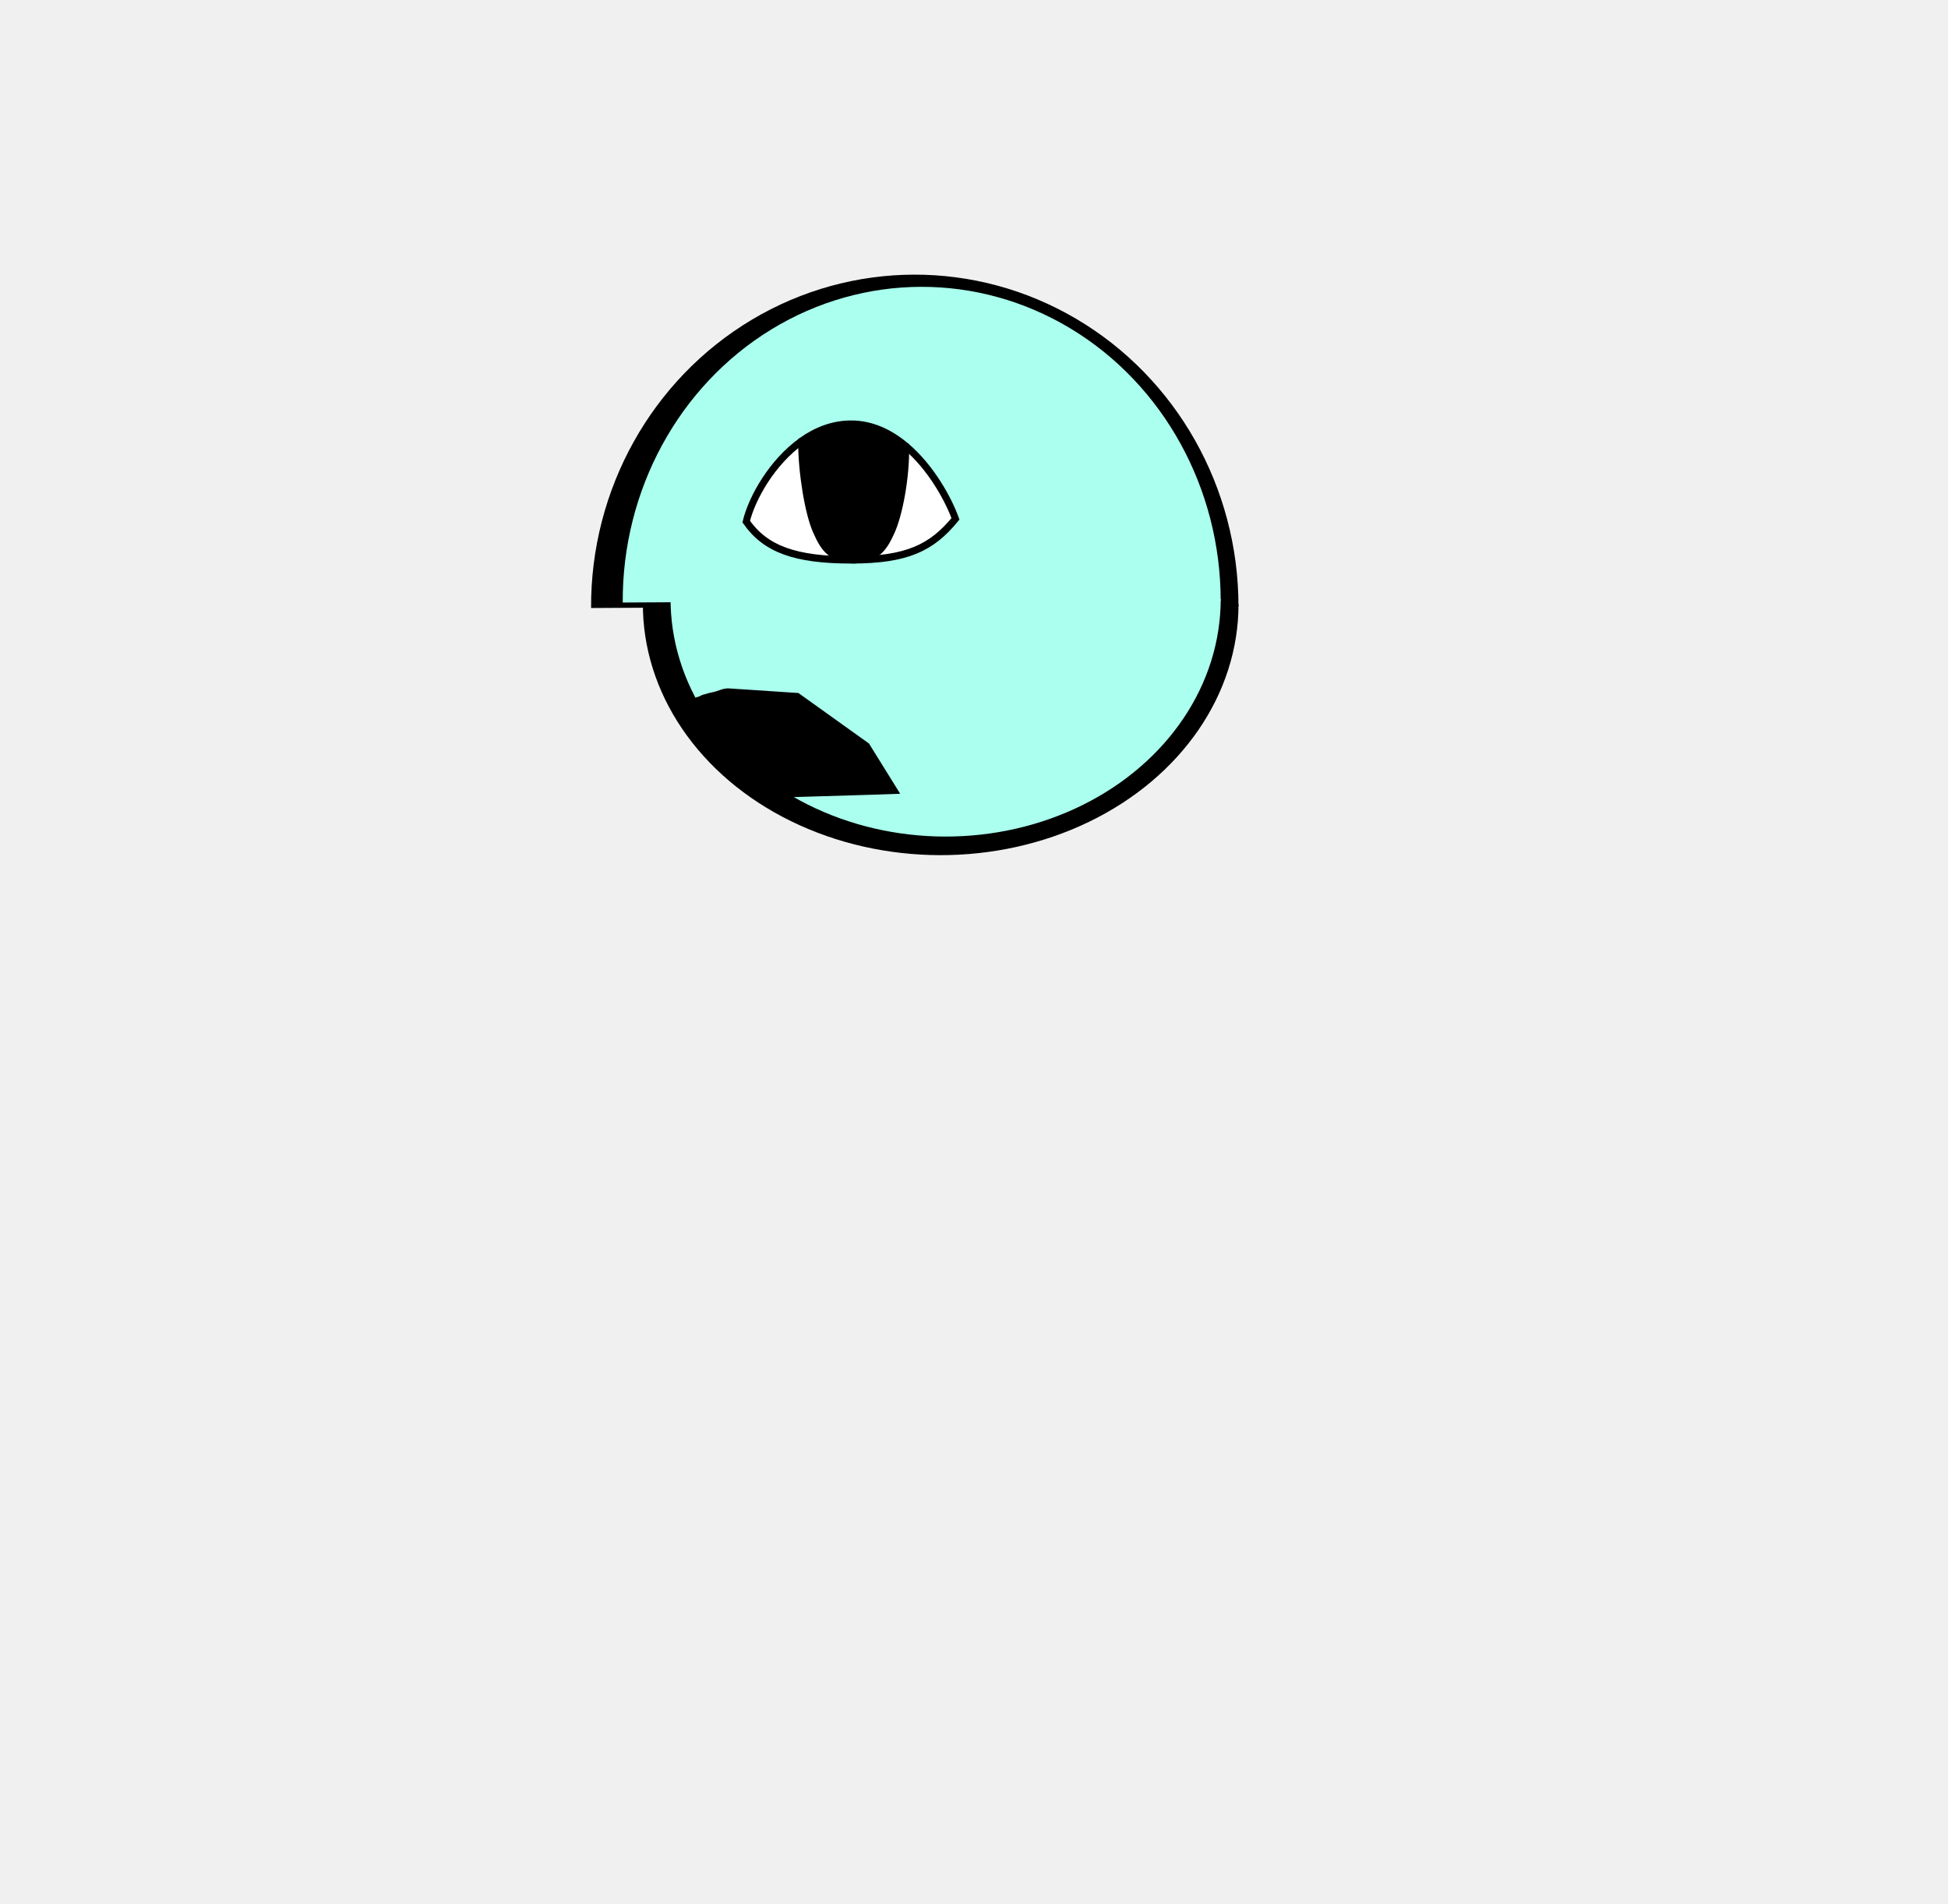
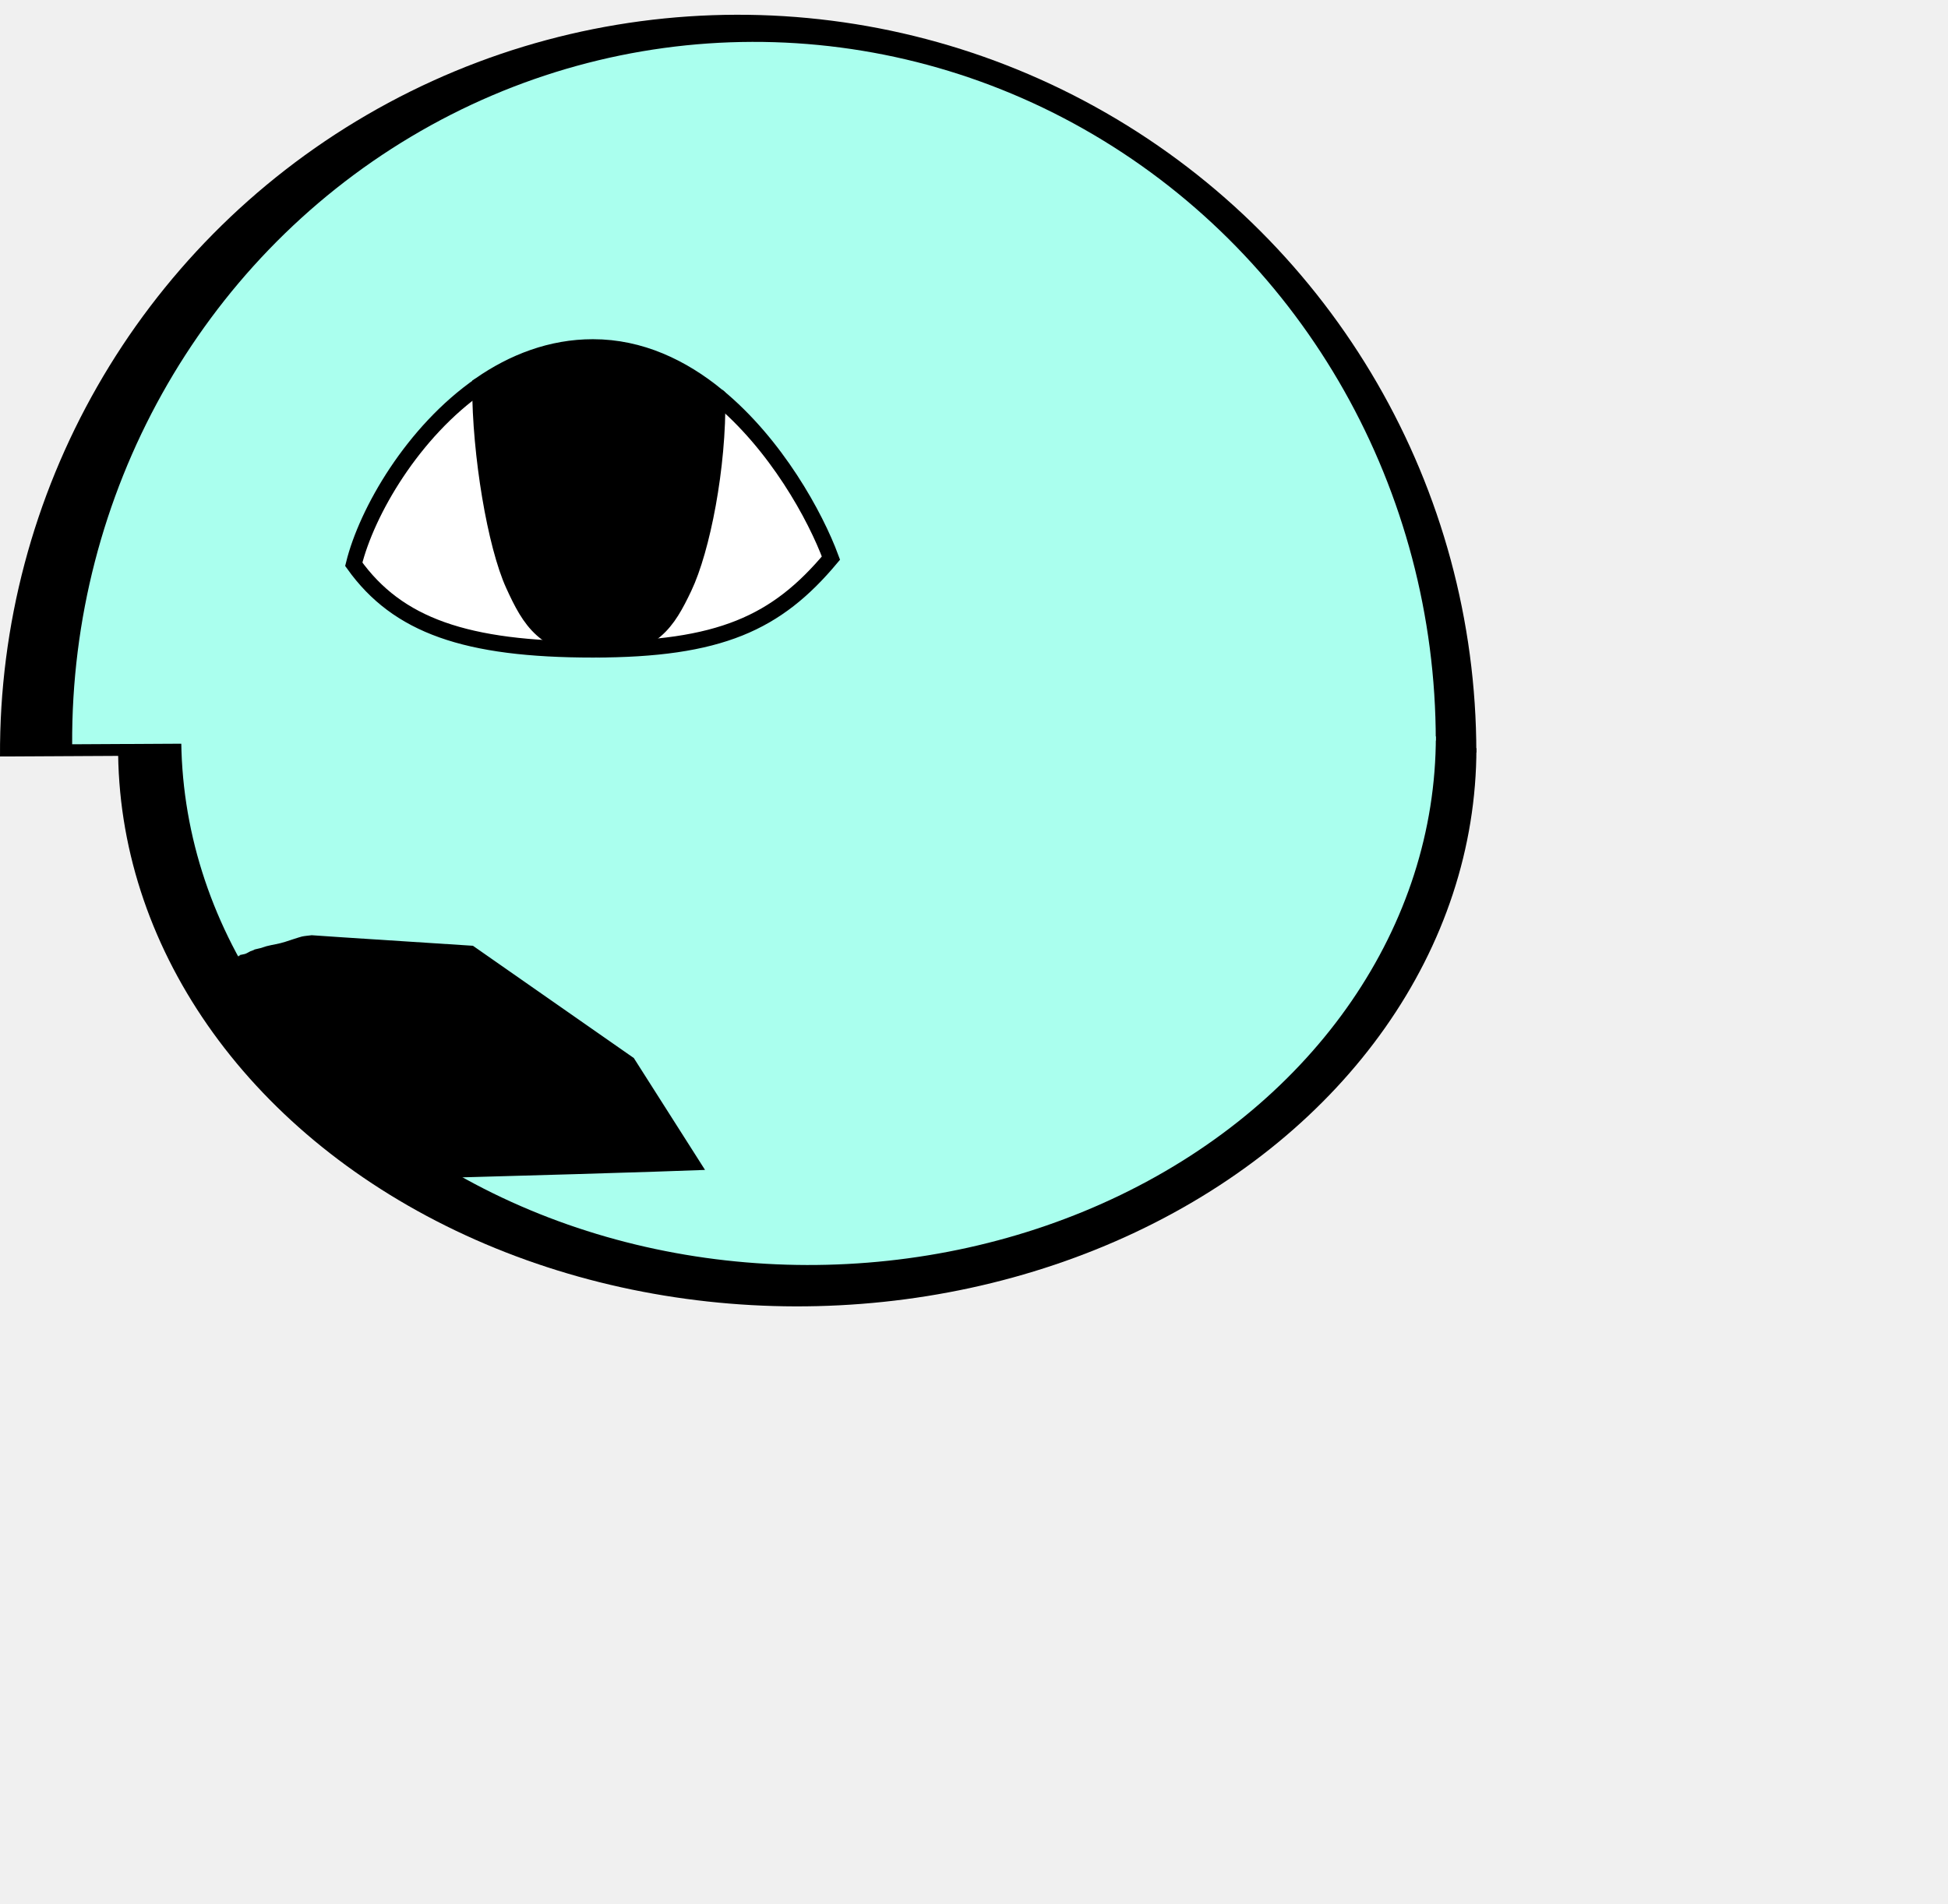
<svg xmlns="http://www.w3.org/2000/svg" width="132mm" height="129mm" viewBox="0 0 132 129" version="1.1" id="svg175">
  <defs id="defs169">
    <clipPath clipPathUnits="userSpaceOnUse" id="clipPath4767">
      <rect id="rect4769" width="785.899" height="503.056" x="12.122" y="23.474" style="stroke-width:1" />
    </clipPath>
  </defs>
  <g id="layer1" transform="translate(0,-168)">
-     <g id="g4136" transform="matrix(0.2448539,0,0,0.2508881,45.2355,183.4365)">
+     <g id="g4136" transform="matrix(0.5583737,0,0,0.5582123,11.8189,161.931)">
      <path transform="scale(1,-1)" d="m 157.994,-102.244 a 89.58,89.58 0 0 1 -44.928,77.658 89.58,89.58 0 0 1 -89.717,-0.238 89.58,89.58 0 0 1 -44.514,-77.896 l 89.579,0.476 z" id="path4115" style="opacity:1;fill:#000000;fill-opacity:1;stroke-width:4.065;stroke-miterlimit:4;stroke-dasharray:none" />
      <path d="m 158.004,101.71 a 82.419,67.774 0 0 1 -41.336,58.754 82.419,67.774 0 0 1 -82.545,-0.18 82.419,67.774 0 0 1 -40.956,-58.934 l 82.418,0.36 z" id="path4115-8" style="opacity:1;fill:#000000;fill-opacity:1;stroke-width:3.392;stroke-miterlimit:4;stroke-dasharray:none" />
    </g>
-     <g id="g4289" transform="matrix(0.2448539,0,0,0.2508881,52.82452,195.1953)">
+     <g id="g4289" transform="matrix(0.5583737,0,0,0.5582123,29.12518,188.0939)">
      <g style="fill:#aaffee;fill-opacity:1" id="g4136-9" transform="matrix(0.9236617,0,0,0.9469743,-23.85455,-42.90425)">
        <path style="opacity:1;fill:#aaffee;fill-opacity:1;stroke-width:4.065;stroke-miterlimit:4;stroke-dasharray:none" id="path4115-84" d="m 157.994,-102.244 a 89.58,89.58 0 0 1 -44.928,77.658 89.58,89.58 0 0 1 -89.717,-0.238 89.58,89.58 0 0 1 -44.514,-77.896 l 89.579,0.476 z" transform="scale(1,-1)" />
        <path style="opacity:1;fill:#aaffee;fill-opacity:1;stroke-width:3.392;stroke-miterlimit:4;stroke-dasharray:none" id="path4115-8-0" d="m 158.004,101.71 a 82.419,67.774 0 0 1 -41.336,58.754 82.419,67.774 0 0 1 -82.545,-0.18 82.419,67.774 0 0 1 -40.956,-58.934 l 82.418,0.36 z" />
      </g>
    </g>
-     <g id="g4542" transform="matrix(0.3934501,0,0,0.4100335,71.64792,174.668)">
+     <g id="g4542" transform="matrix(0.8972378,0,0,0.912302,72.05074,142.4218)">
      <path id="path611-3" d="m -44.036,56.644 c -5.093,3.476 -8.572,9.413 -9.549,13.312 3.307,4.546 8.451,6.331 18.061,6.331 9.609,0 13.876,-1.978 17.977,-6.789 -1.171,-3.118 -4.152,-8.466 -8.575,-12.033" style="display:inline;fill:#ffffff;stroke:#000000;stroke-width:1.2;stroke-miterlimit:4;stroke-dasharray:none" />
      <path id="path56-0-6" d="m -35.081,76.292 c -4.112,-0.296 -5.189,-2.114 -6.442,-4.81 -1.365,-2.937 -2.526,-9.659 -2.521,-14.845 v 0 c 2.487,-1.698 5.365,-2.801 8.518,-2.801 3.596,0 6.757,1.496 9.402,3.629 v 0 c 0.089,5.25 -1.152,11.404 -2.517,14.219 -1.252,2.583 -2.33,4.325 -6.441,4.608" style="display:inline;fill:#000000;stroke:#000000;stroke-width:1.2;stroke-linecap:butt;stroke-linejoin:miter;stroke-miterlimit:4;stroke-dasharray:none;stroke-opacity:1" />
    </g>
-     <path id="path4822" style="fill:#000000;fill-opacity:1;stroke-width:0.064" d="m 49.313,214.652 c -0.007,9.2e-4 -0.015,0.002 -0.022,0.003 -0.09,0.012 -0.18,0.018 -0.269,0.037 -0.057,0.013 -0.468,0.152 -0.5,0.163 -0.18,0.06 -0.368,0.083 -0.551,0.132 -0.054,0.015 -0.106,0.038 -0.16,0.053 -0.063,0.018 -0.127,0.028 -0.189,0.046 -0.011,0.003 -0.02,0.013 -0.031,0.018 -0.032,0.013 -0.065,0.024 -0.097,0.036 -0.051,0.025 -0.111,0.069 -0.166,0.084 -0.063,0.017 -0.128,0.023 -0.19,0.043 -0.017,0.005 0.068,-0.007 0.052,0.002 -0.052,0.028 -0.112,0.04 -0.167,0.06 -0.059,0.014 -0.247,0.054 -0.319,0.082 -0.032,0.013 -0.061,0.034 -0.092,0.05 -0.046,0.023 -0.092,0.045 -0.139,0.067 -0.021,0.01 -0.042,0.019 -0.063,0.028 0.005,0.008 -0.006,-0.01 0.013,0.02 0.013,0.02 0.024,0.041 0.036,0.062 0.126,0.255 -0.052,-0.108 0.063,0.137 0.04,0.085 0.094,0.161 0.143,0.24 0.017,0.026 0.036,0.051 0.051,0.078 0.009,0.015 0.013,0.033 0.021,0.048 0.012,0.023 0.027,0.044 0.039,0.067 0.024,0.044 0.042,0.091 0.073,0.13 0.036,0.074 3.15e-4,0.003 0.045,0.086 0.006,0.011 0.011,0.023 0.017,0.034 0.032,0.053 0.074,0.1 0.099,0.158 0.007,0.02 0.011,0.035 0.018,0.055 0.003,0.008 0.008,0.016 0.009,0.025 4e-4,0.002 -0.006,-0.005 -0.005,-0.003 0.019,0.033 0.048,0.061 0.061,0.098 0.005,0.014 0.011,0.027 0.016,0.041 0.001,0.004 -7.33e-4,0.008 7.33e-4,0.012 0.009,0.021 0.095,0.119 0.075,0.134 0.029,0.065 -0.007,-0.015 0.034,0.069 0.004,0.008 0.006,0.016 0.01,0.024 0.02,0.038 0.044,0.077 0.049,0.121 0.002,0.004 0.004,0.007 0.007,0.011 3.27e-4,4.6e-4 5.96e-4,9.2e-4 9.62e-4,0.002 0.01,0.004 0.02,0.005 0.031,0.01 v 9.1e-4 c 0.004,0.002 0.007,0.004 0.011,0.006 0.006,-0.003 0.014,-0.005 0.026,-0.004 0.012,3.7e-4 0.026,0.003 0.044,0.007 0.023,0.005 0.05,9.2e-4 0.068,0.016 0.024,0.02 0.04,0.046 0.057,0.072 0.002,9.2e-4 0.006,0.005 0.011,0.008 -5.04e-4,-0.001 -0.002,-0.002 -0.002,-0.004 -0.002,-0.005 0.006,0.003 0.011,0.01 -0.006,-0.016 0.001,4.6e-4 0.002,0.001 0.003,0.003 0.003,0.003 0.005,0.006 0.011,0.01 0.022,0.021 0.033,0.031 0.01,0.022 0.039,0.037 0.04,0.061 6.2e-5,0.004 -0.002,0.004 -0.005,9.2e-4 0.009,0.013 0.026,0.039 0.029,0.044 2.54e-4,2.5e-4 4.58e-4,4.6e-4 7.33e-4,9.2e-4 0.017,0.021 -0.056,-0.098 -0.01,-0.021 -0.015,-0.021 -2.06e-4,-9.2e-4 0.016,0.027 1.69e-4,3.7e-4 2.54e-4,4.6e-4 4.58e-4,9.2e-4 0.009,0.01 0.017,0.021 0.02,0.031 0.008,0.024 0.015,0.047 0.023,0.071 0.009,0.014 0.009,0.012 0.017,0.032 0.004,0.016 0.009,0.031 0.013,0.047 9.63e-4,0.004 -0.006,-0.014 -0.005,-0.01 0.011,0.034 0.017,0.051 0.021,0.076 0.001,0.001 0.002,0.003 0.003,0.004 0.059,0.029 0.118,0.07 0.166,0.108 0.019,0.014 0.038,0.028 0.056,0.042 0.008,0.008 0.014,0.017 0.023,0.023 0.036,0.028 0.091,0.053 0.127,0.076 0.061,0.04 0.089,0.068 0.144,0.116 0.014,0.015 0.029,0.029 0.042,0.044 0.017,0.02 0.017,0.03 0.041,0.045 0.024,0.016 0.051,0.028 0.076,0.043 0.088,0.053 0.081,0.054 0.173,0.127 0.19,0.226 -0.033,-0.045 0.112,0.145 0.082,0.107 0.043,0.04 0.136,0.163 0.012,0.016 0.02,0.034 0.031,0.05 0.011,0.016 0.022,0.031 0.034,0.047 0.022,0.03 0.045,0.059 0.065,0.09 0.004,0.007 0.017,0.034 0.032,0.064 0.006,0.005 0.012,0.01 0.022,0.018 0.087,0.072 0.111,0.151 0.095,0.208 0.018,0.04 0.037,0.079 0.056,0.118 0.005,0.01 0.012,0.021 0.015,0.03 1.06e-4,3.7e-4 -7.79e-4,-4.5e-4 -9.63e-4,-4.5e-4 0.002,0.005 0.005,0.01 0.007,0.015 l 2.42e-4,2.4e-4 c 0.017,0.027 0.034,0.054 0.049,0.082 0.004,0.008 0.006,0.016 0.008,0.025 0.008,0.014 0.013,0.022 0.018,0.033 0.042,-0.019 0.002,-0.058 0.087,0.021 0.002,0.002 -0.005,-0.003 -0.008,-0.005 0.027,0.026 0.006,0.007 0.046,0.038 0.005,0.004 0.009,0.009 0.015,0.012 0.027,0.012 0.056,0.019 0.082,0.032 0.053,0.027 0.062,0.038 0.097,0.07 0.012,0.01 0.024,0.019 0.036,0.03 0.003,0.003 0.003,0.008 0.006,0.01 0.021,0.015 0.045,0.027 0.066,0.042 0.006,0.004 0.01,0.009 0.015,0.014 0.003,0.003 0.012,0.005 0.01,0.009 -5.96e-4,0.001 -0.002,9.2e-4 -0.004,2.5e-4 0.059,0.021 0.036,0.011 0.138,0.089 0.002,0.001 0.002,0.004 0.004,0.006 0.005,0.007 0.011,0.014 0.016,0.021 0.026,0.03 0.024,0.026 0.054,0.051 0.029,0.017 0.096,0.056 0.121,0.073 0.025,0.017 0.049,0.035 0.072,0.054 0.015,0.013 0.029,0.028 0.043,0.042 0.037,0.035 0.052,0.046 0.092,0.079 0.021,0.019 0.041,0.038 0.062,0.057 -0.002,4.6e-4 -0.008,2.4e-4 -0.006,0.002 0.02,0.019 0.044,0.033 0.063,0.053 0.017,0.018 0.031,0.04 0.045,0.06 0.001,0.002 9.63e-4,0.002 0.003,0.005 0.006,0.007 0.014,0.014 0.027,0.031 0.007,0.009 0.013,0.017 0.019,0.026 0.001,0.002 10e-4,0.005 0.003,0.007 0.003,0.004 0.037,0.037 0.038,0.038 -0.009,-0.004 -0.03,-0.019 -0.025,-0.01 0.006,0.013 0.068,0.023 0.077,0.033 0.139,0.152 0.16,0.251 0.131,0.141 -0.026,-0.032 -0.055,-0.062 -0.079,-0.096 -0.004,-0.006 0.013,0.007 0.018,0.012 0.001,9.2e-4 -0.005,0.001 -0.004,0.002 0.025,0.013 0.053,0.021 0.078,0.035 0.041,0.023 0.061,0.044 0.095,0.074 -0.002,-9.2e-4 -0.007,-0.002 -0.012,-0.005 0.069,0.034 0.094,0.043 0.134,0.087 0.02,0.011 0.04,0.022 0.063,0.026 0.032,0.011 0.065,0.019 0.096,0.032 0.032,0.013 0.092,0.055 0.115,0.076 0.007,0.007 -0.017,-0.009 -0.026,-0.013 -0.001,-4.6e-4 0.039,0.02 -2.42e-4,0.004 0.019,0.009 0.092,0.04 0.114,0.067 0.003,0.004 -0.019,-0.009 -0.015,-0.006 0.01,0.006 0.021,0.011 0.031,0.017 0.02,0.014 0.039,0.028 0.059,0.041 -0.003,-0.002 -0.005,-0.004 -0.008,-0.005 -7.33e-4,-3.7e-4 7.33e-4,0.001 0.001,0.002 0.009,0.006 0.019,0.012 0.028,0.018 0.039,0.028 0.074,0.058 0.106,0.094 0.051,0.052 0.101,0.104 0.154,0.154 0.009,0.009 0.032,0.014 0.028,0.026 0.008,0.004 0.015,0.007 0.023,0.012 0.143,0.087 0.234,0.237 0.315,0.378 0.005,0.009 0.009,0.018 0.013,0.026 0.021,0.011 0.043,0.021 0.063,0.034 0.018,0.011 0.035,0.024 0.054,0.034 0.066,0.037 0.121,0.054 0.187,0.097 0.074,0.049 0.131,0.115 0.194,0.177 0.029,0.028 0.051,0.056 0.069,0.084 0.373,-0.011 0.779,-0.023 1.03,-0.03 2.389,-0.067 5.026,-0.146 5.86,-0.176 l 1.516,-0.054 -1.058,-1.704 -1.058,-1.704 -2.39,-1.71 -2.39,-1.71 -3.877,-0.257 z m -3.674,0.184 -0.013,0.007 c 0.006,0.013 0.011,0.026 0.016,0.038 0.002,-0.019 0.002,-0.035 -0.002,-0.045 z m 1.632,2.338 c -2.31e-4,-4.6e-4 -0.002,9.1e-4 -0.001,0.001 0.001,0.002 0.003,0.005 0.004,0.007 -9.62e-4,-0.003 -0.002,-0.006 -0.003,-0.009 z m 0.262,0.151 c 0.006,0.009 0.012,0.019 0.02,0.027 -0.005,-0.007 -0.008,-0.013 -0.013,-0.02 -0.003,-0.003 -0.004,-0.004 -0.007,-0.007 z m 0.15,0.23 c 0.007,0.013 0.006,0.011 0.01,0.017 -7.79e-4,-0.002 -0.001,-0.004 -0.002,-0.006 -0.002,-0.004 -0.01,-0.015 -0.008,-0.011 z m 0.019,0.04 c 0.001,0.005 0.003,0.009 0.004,0.013 5.95e-4,0.002 -7.34e-4,-0.004 -0.001,-0.006 -8.71e-4,-0.002 -0.002,-0.005 -0.003,-0.007 z" />
+     <path id="path4822" style="fill:#000000;fill-opacity:1;stroke-width:0.145" d="m 21.117,231.384 c -0.017,0.002 -0.034,0.005 -0.051,0.007 -0.204,0.026 -0.411,0.04 -0.612,0.083 -0.13,0.028 -1.068,0.338 -1.141,0.362 -0.41,0.135 -0.84,0.184 -1.256,0.293 -0.124,0.033 -0.242,0.085 -0.366,0.119 -0.143,0.04 -0.29,0.062 -0.432,0.102 -0.026,0.007 -0.046,0.029 -0.071,0.04 -0.073,0.03 -0.148,0.054 -0.221,0.081 -0.116,0.056 -0.254,0.152 -0.378,0.186 -0.143,0.039 -0.292,0.051 -0.433,0.096 -0.038,0.01 0.154,-0.015 0.119,0.005 -0.119,0.063 -0.255,0.09 -0.382,0.134 -0.135,0.031 -0.563,0.12 -0.727,0.183 -0.074,0.029 -0.139,0.075 -0.21,0.111 -0.104,0.051 -0.21,0.101 -0.316,0.148 -0.048,0.022 -0.096,0.042 -0.144,0.063 0.012,0.018 -0.014,-0.022 0.029,0.045 0.029,0.045 0.055,0.092 0.083,0.138 0.287,0.568 -0.118,-0.241 0.144,0.305 0.09,0.188 0.215,0.359 0.327,0.534 0.039,0.058 0.082,0.113 0.117,0.173 0.02,0.034 0.029,0.073 0.048,0.108 0.027,0.051 0.061,0.098 0.09,0.148 0.056,0.097 0.095,0.202 0.166,0.29 0.082,0.166 7.19e-4,0.007 0.103,0.19 0.014,0.025 0.025,0.051 0.039,0.076 0.072,0.119 0.168,0.223 0.225,0.351 0.015,0.045 0.026,0.078 0.042,0.122 0.007,0.018 0.018,0.036 0.022,0.055 9.12e-4,0.005 -0.014,-0.01 -0.011,-0.007 0.044,0.074 0.109,0.135 0.139,0.218 0.012,0.03 0.026,0.059 0.036,0.09 0.003,0.01 -0.002,0.018 0.002,0.026 0.02,0.047 0.216,0.264 0.17,0.297 0.067,0.145 -0.016,-0.033 0.077,0.154 0.009,0.018 0.015,0.036 0.024,0.053 0.045,0.086 0.101,0.171 0.111,0.269 0.005,0.01 0.01,0.015 0.015,0.025 7.46e-4,9.2e-4 0.001,0.002 0.002,0.005 0.024,0.01 0.046,0.01 0.07,0.022 v 0.002 c 0.01,0.005 0.016,0.01 0.025,0.013 0.014,-0.007 0.032,-0.01 0.058,-0.01 0.026,8.3e-4 0.059,0.007 0.099,0.015 0.052,0.01 0.114,0.002 0.155,0.036 0.054,0.044 0.092,0.103 0.131,0.161 0.005,0.002 0.015,0.01 0.025,0.017 -0.001,-0.002 -0.003,-0.005 -0.004,-0.01 -0.003,-0.01 0.013,0.007 0.026,0.022 -0.015,-0.035 0.003,9.1e-4 0.004,0.002 0.006,0.007 0.007,0.007 0.012,0.013 0.026,0.022 0.05,0.046 0.075,0.07 0.024,0.049 0.09,0.082 0.091,0.136 1.42e-4,0.01 -0.005,0.01 -0.012,0.002 0.021,0.03 0.059,0.086 0.066,0.097 5.8e-4,5.5e-4 0.001,9.2e-4 0.002,0.002 0.038,0.047 -0.127,-0.218 -0.022,-0.048 -0.035,-0.046 -4.69e-4,-0.002 0.036,0.061 3.85e-4,8.2e-4 5.79e-4,9.1e-4 0.001,0.002 0.02,0.022 0.038,0.046 0.046,0.069 0.017,0.052 0.035,0.105 0.052,0.158 0.02,0.031 0.021,0.027 0.038,0.07 0.01,0.035 0.021,0.07 0.031,0.105 0.002,0.01 -0.014,-0.031 -0.011,-0.022 0.026,0.076 0.038,0.115 0.048,0.17 0.003,0.002 0.005,0.007 0.007,0.01 0.135,0.064 0.269,0.156 0.379,0.241 0.043,0.032 0.086,0.063 0.129,0.094 0.017,0.018 0.033,0.037 0.052,0.051 0.082,0.063 0.208,0.119 0.289,0.17 0.14,0.089 0.203,0.151 0.329,0.258 0.032,0.033 0.066,0.065 0.097,0.099 0.04,0.044 0.039,0.066 0.093,0.101 0.055,0.036 0.116,0.063 0.173,0.096 0.2,0.119 0.185,0.12 0.394,0.283 0.433,0.503 -0.076,-0.099 0.257,0.324 0.187,0.237 0.098,0.088 0.311,0.363 0.027,0.035 0.046,0.075 0.07,0.112 0.024,0.036 0.051,0.07 0.077,0.104 0.049,0.067 0.103,0.131 0.148,0.201 0.01,0.015 0.038,0.074 0.072,0.142 0.014,0.01 0.027,0.022 0.05,0.041 0.199,0.161 0.253,0.335 0.217,0.463 0.042,0.088 0.085,0.176 0.127,0.263 0.013,0.022 0.027,0.046 0.033,0.066 2.42e-4,8.2e-4 -0.002,-9.2e-4 -0.002,-9.2e-4 0.005,0.01 0.011,0.022 0.016,0.033 l 5.53e-4,5.3e-4 c 0.038,0.06 0.078,0.12 0.112,0.183 0.009,0.018 0.013,0.036 0.019,0.055 0.018,0.031 0.029,0.05 0.042,0.073 0.095,-0.043 0.004,-0.13 0.199,0.046 0.005,0.005 -0.012,-0.007 -0.017,-0.01 0.06,0.059 0.013,0.015 0.106,0.085 0.011,0.01 0.021,0.02 0.033,0.027 0.061,0.027 0.128,0.042 0.187,0.072 0.121,0.061 0.141,0.085 0.22,0.156 0.027,0.022 0.056,0.043 0.081,0.066 0.006,0.007 0.007,0.018 0.015,0.022 0.048,0.034 0.102,0.06 0.151,0.093 0.013,0.01 0.023,0.02 0.035,0.031 0.007,0.007 0.027,0.01 0.023,0.02 -0.001,0.002 -0.005,0.002 -0.009,5.5e-4 0.133,0.046 0.082,0.025 0.315,0.199 0.004,0.002 0.005,0.01 0.008,0.013 0.012,0.015 0.024,0.031 0.037,0.046 0.06,0.068 0.054,0.058 0.123,0.114 0.065,0.037 0.218,0.125 0.275,0.163 0.057,0.038 0.112,0.078 0.165,0.121 0.035,0.029 0.065,0.063 0.099,0.094 0.085,0.077 0.119,0.102 0.211,0.175 0.047,0.042 0.093,0.084 0.14,0.126 -0.005,9.1e-4 -0.018,5.3e-4 -0.014,0.005 0.045,0.042 0.1,0.073 0.143,0.118 0.039,0.04 0.07,0.088 0.103,0.133 0.003,0.005 0.002,0.005 0.006,0.01 0.015,0.015 0.032,0.031 0.061,0.068 0.015,0.02 0.03,0.039 0.043,0.059 0.003,0.005 0.002,0.01 0.006,0.015 0.007,0.01 0.085,0.083 0.087,0.086 -0.019,-0.01 -0.067,-0.041 -0.058,-0.022 0.015,0.028 0.154,0.051 0.176,0.074 0.317,0.338 0.365,0.557 0.3,0.315 -0.06,-0.071 -0.125,-0.139 -0.18,-0.213 -0.01,-0.013 0.03,0.015 0.042,0.026 0.003,0.002 -0.012,0.002 -0.009,0.005 0.058,0.029 0.121,0.048 0.178,0.078 0.094,0.051 0.14,0.097 0.217,0.164 -0.005,-0.002 -0.017,-0.005 -0.026,-0.01 0.158,0.075 0.214,0.096 0.306,0.194 0.046,0.025 0.092,0.049 0.145,0.058 0.073,0.022 0.148,0.042 0.22,0.07 0.073,0.029 0.21,0.123 0.261,0.17 0.017,0.015 -0.039,-0.02 -0.059,-0.029 -0.003,-9.2e-4 0.089,0.045 -5.52e-4,0.01 0.043,0.02 0.209,0.088 0.261,0.15 0.008,0.01 -0.044,-0.02 -0.034,-0.013 0.022,0.013 0.047,0.025 0.071,0.037 0.045,0.031 0.089,0.061 0.133,0.092 -0.006,-0.005 -0.011,-0.01 -0.019,-0.01 -0.002,-8.2e-4 0.002,0.002 0.003,0.005 0.022,0.013 0.044,0.026 0.065,0.041 0.089,0.063 0.169,0.129 0.242,0.209 0.116,0.115 0.231,0.231 0.351,0.342 0.021,0.02 0.073,0.03 0.065,0.058 0.017,0.01 0.035,0.015 0.052,0.026 0.325,0.194 0.534,0.527 0.719,0.84 0.012,0.02 0.019,0.039 0.03,0.059 0.049,0.022 0.097,0.046 0.143,0.076 0.041,0.025 0.08,0.053 0.123,0.076 0.15,0.082 0.276,0.121 0.426,0.217 0.169,0.108 0.3,0.257 0.443,0.393 0.066,0.063 0.116,0.125 0.157,0.187 0.85,-0.025 1.776,-0.051 2.348,-0.066 5.448,-0.149 11.461,-0.326 13.363,-0.393 l 3.458,-0.121 -2.412,-3.791 -2.413,-3.792 -5.451,-3.804 -5.451,-3.805 -8.841,-0.573 z m -8.378,0.41 -0.03,0.015 c 0.014,0.029 0.025,0.057 0.036,0.085 0.005,-0.043 0.004,-0.077 -0.005,-0.101 z m 3.722,5.202 c -5.26e-4,-9.1e-4 -0.004,0.002 -0.003,0.002 0.003,0.005 0.006,0.01 0.01,0.015 -0.002,-0.007 -0.004,-0.013 -0.006,-0.02 z m 0.598,0.337 c 0.015,0.02 0.028,0.042 0.045,0.06 -0.01,-0.015 -0.019,-0.03 -0.029,-0.045 -0.006,-0.007 -0.01,-0.01 -0.016,-0.015 z m 0.342,0.511 c 0.016,0.029 0.015,0.025 0.023,0.037 -0.002,-0.005 -0.003,-0.01 -0.005,-0.013 -0.004,-0.01 -0.023,-0.033 -0.018,-0.025 z m 0.043,0.089 c 0.003,0.01 0.006,0.02 0.01,0.029 0.001,0.005 -0.002,-0.01 -0.003,-0.013 -0.002,-0.005 -0.005,-0.01 -0.006,-0.015 z" />
  </g>
</svg>
